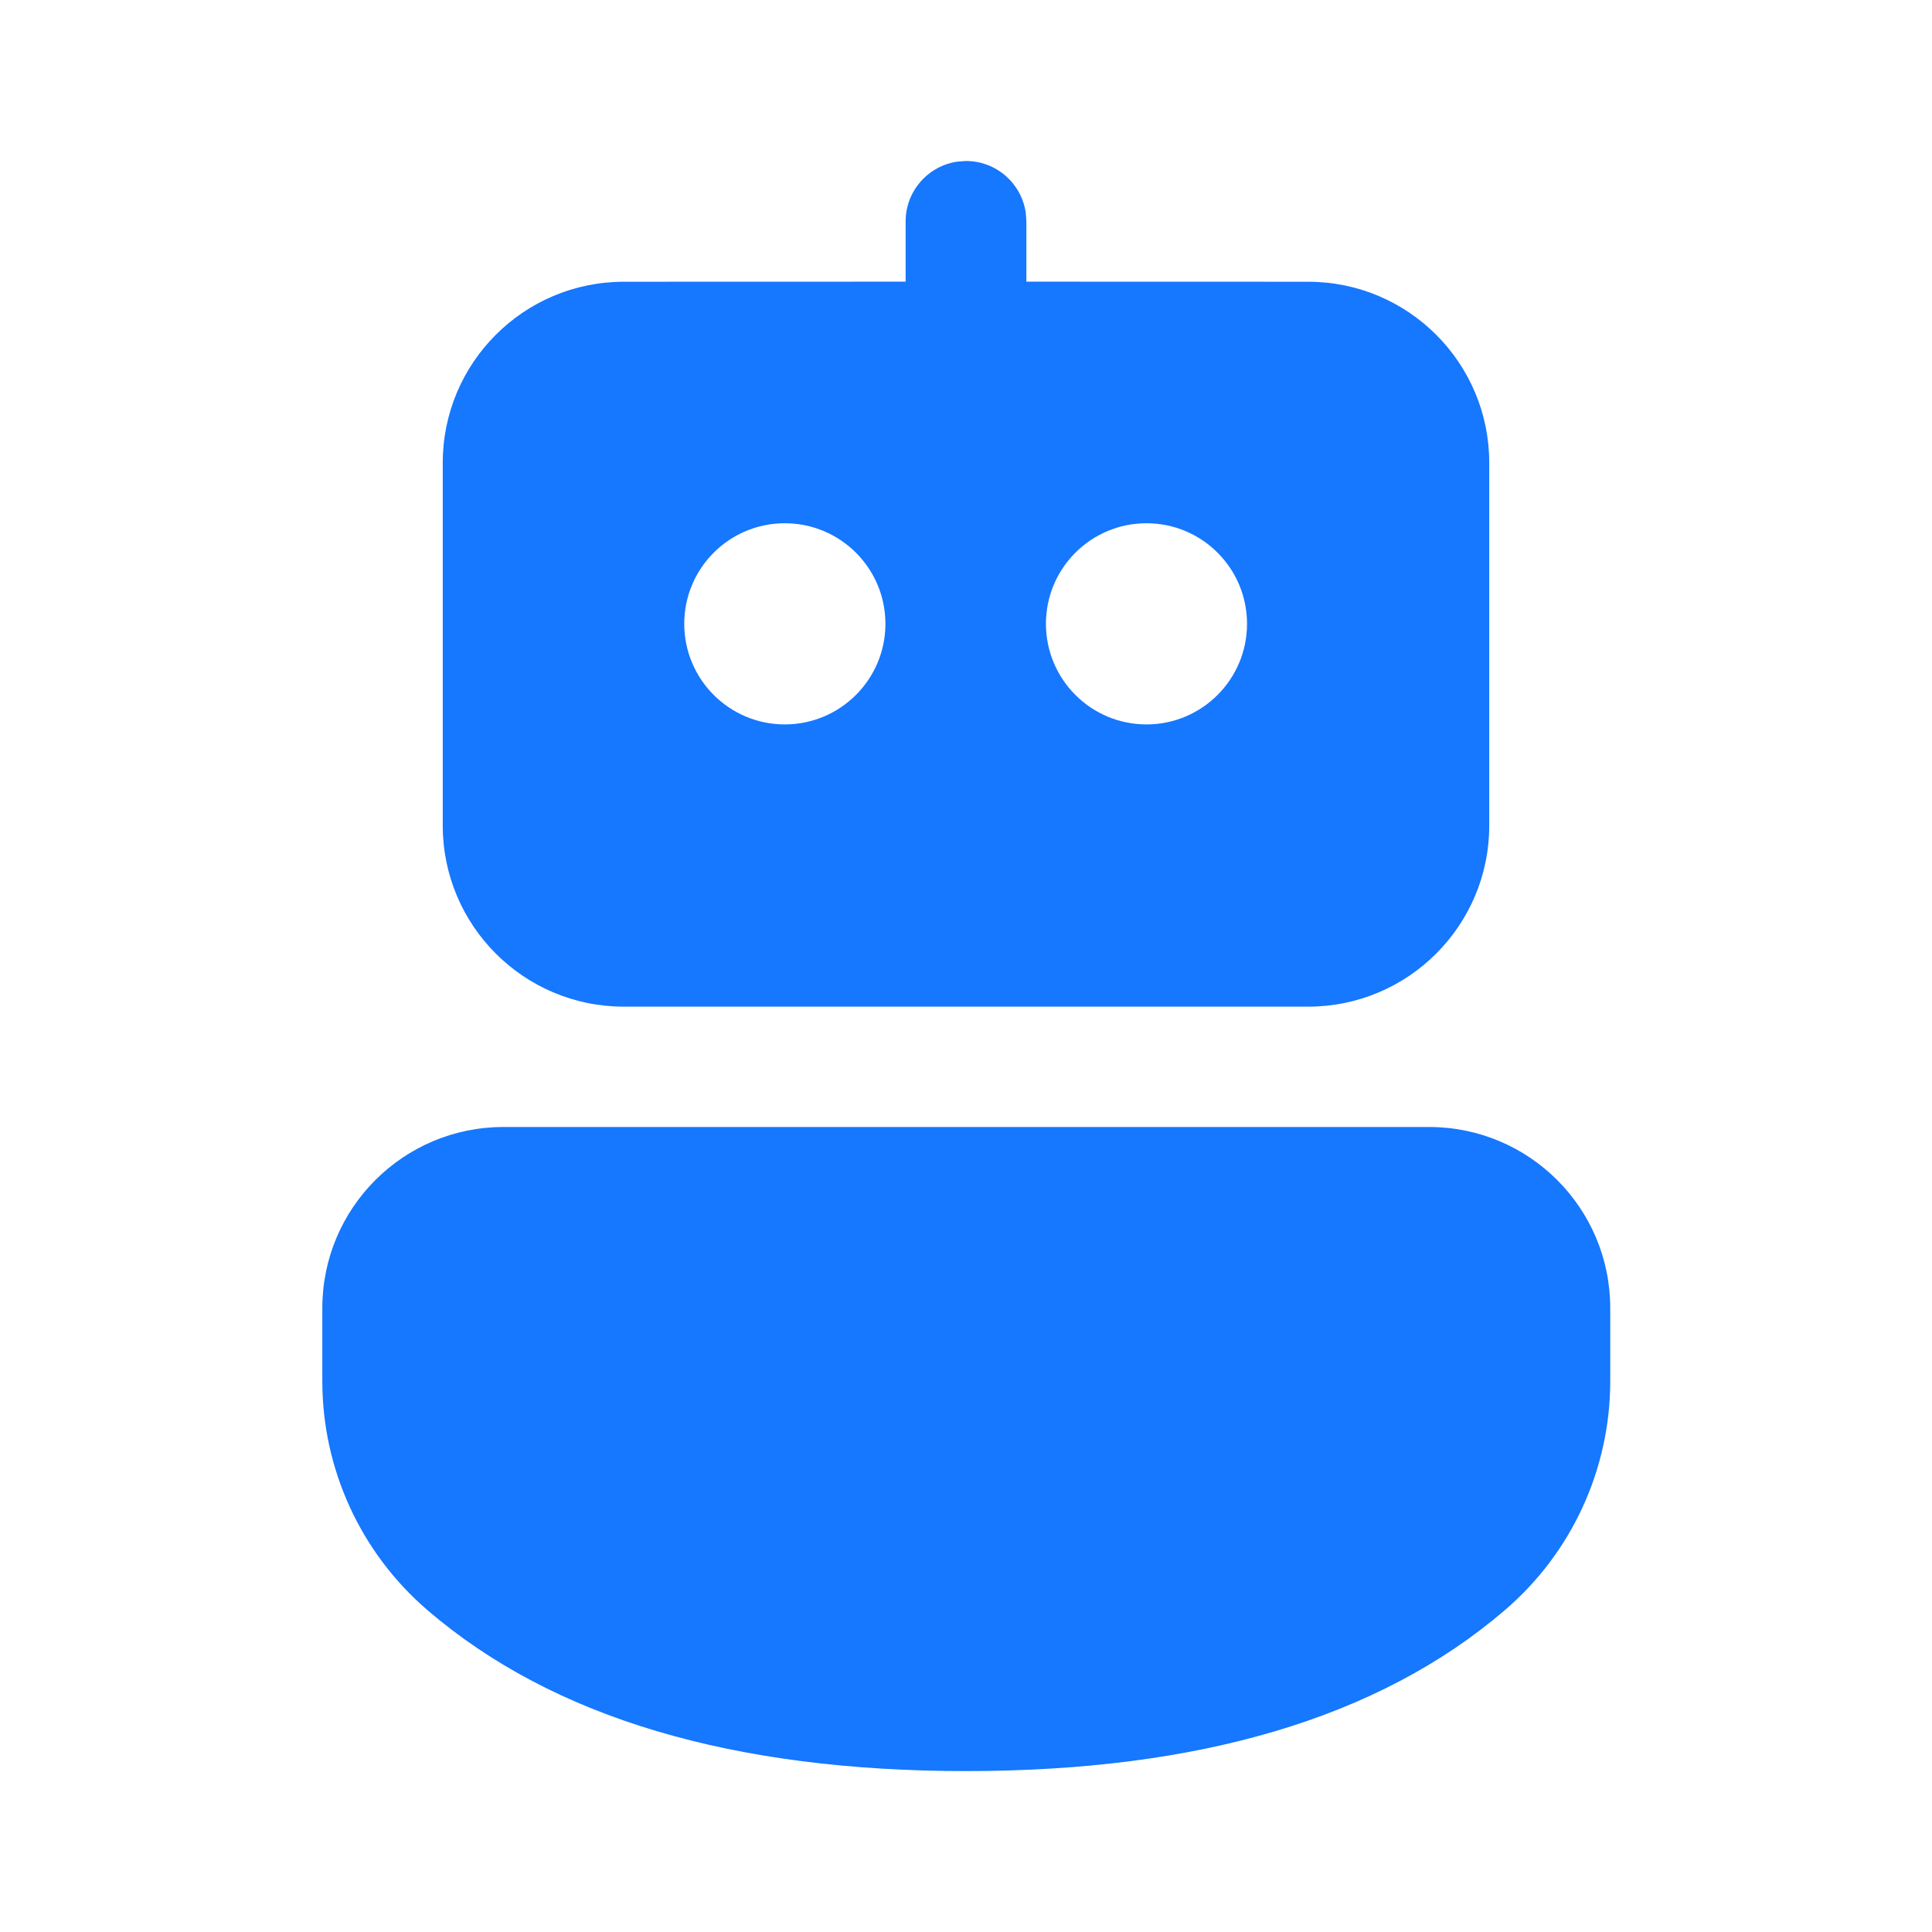
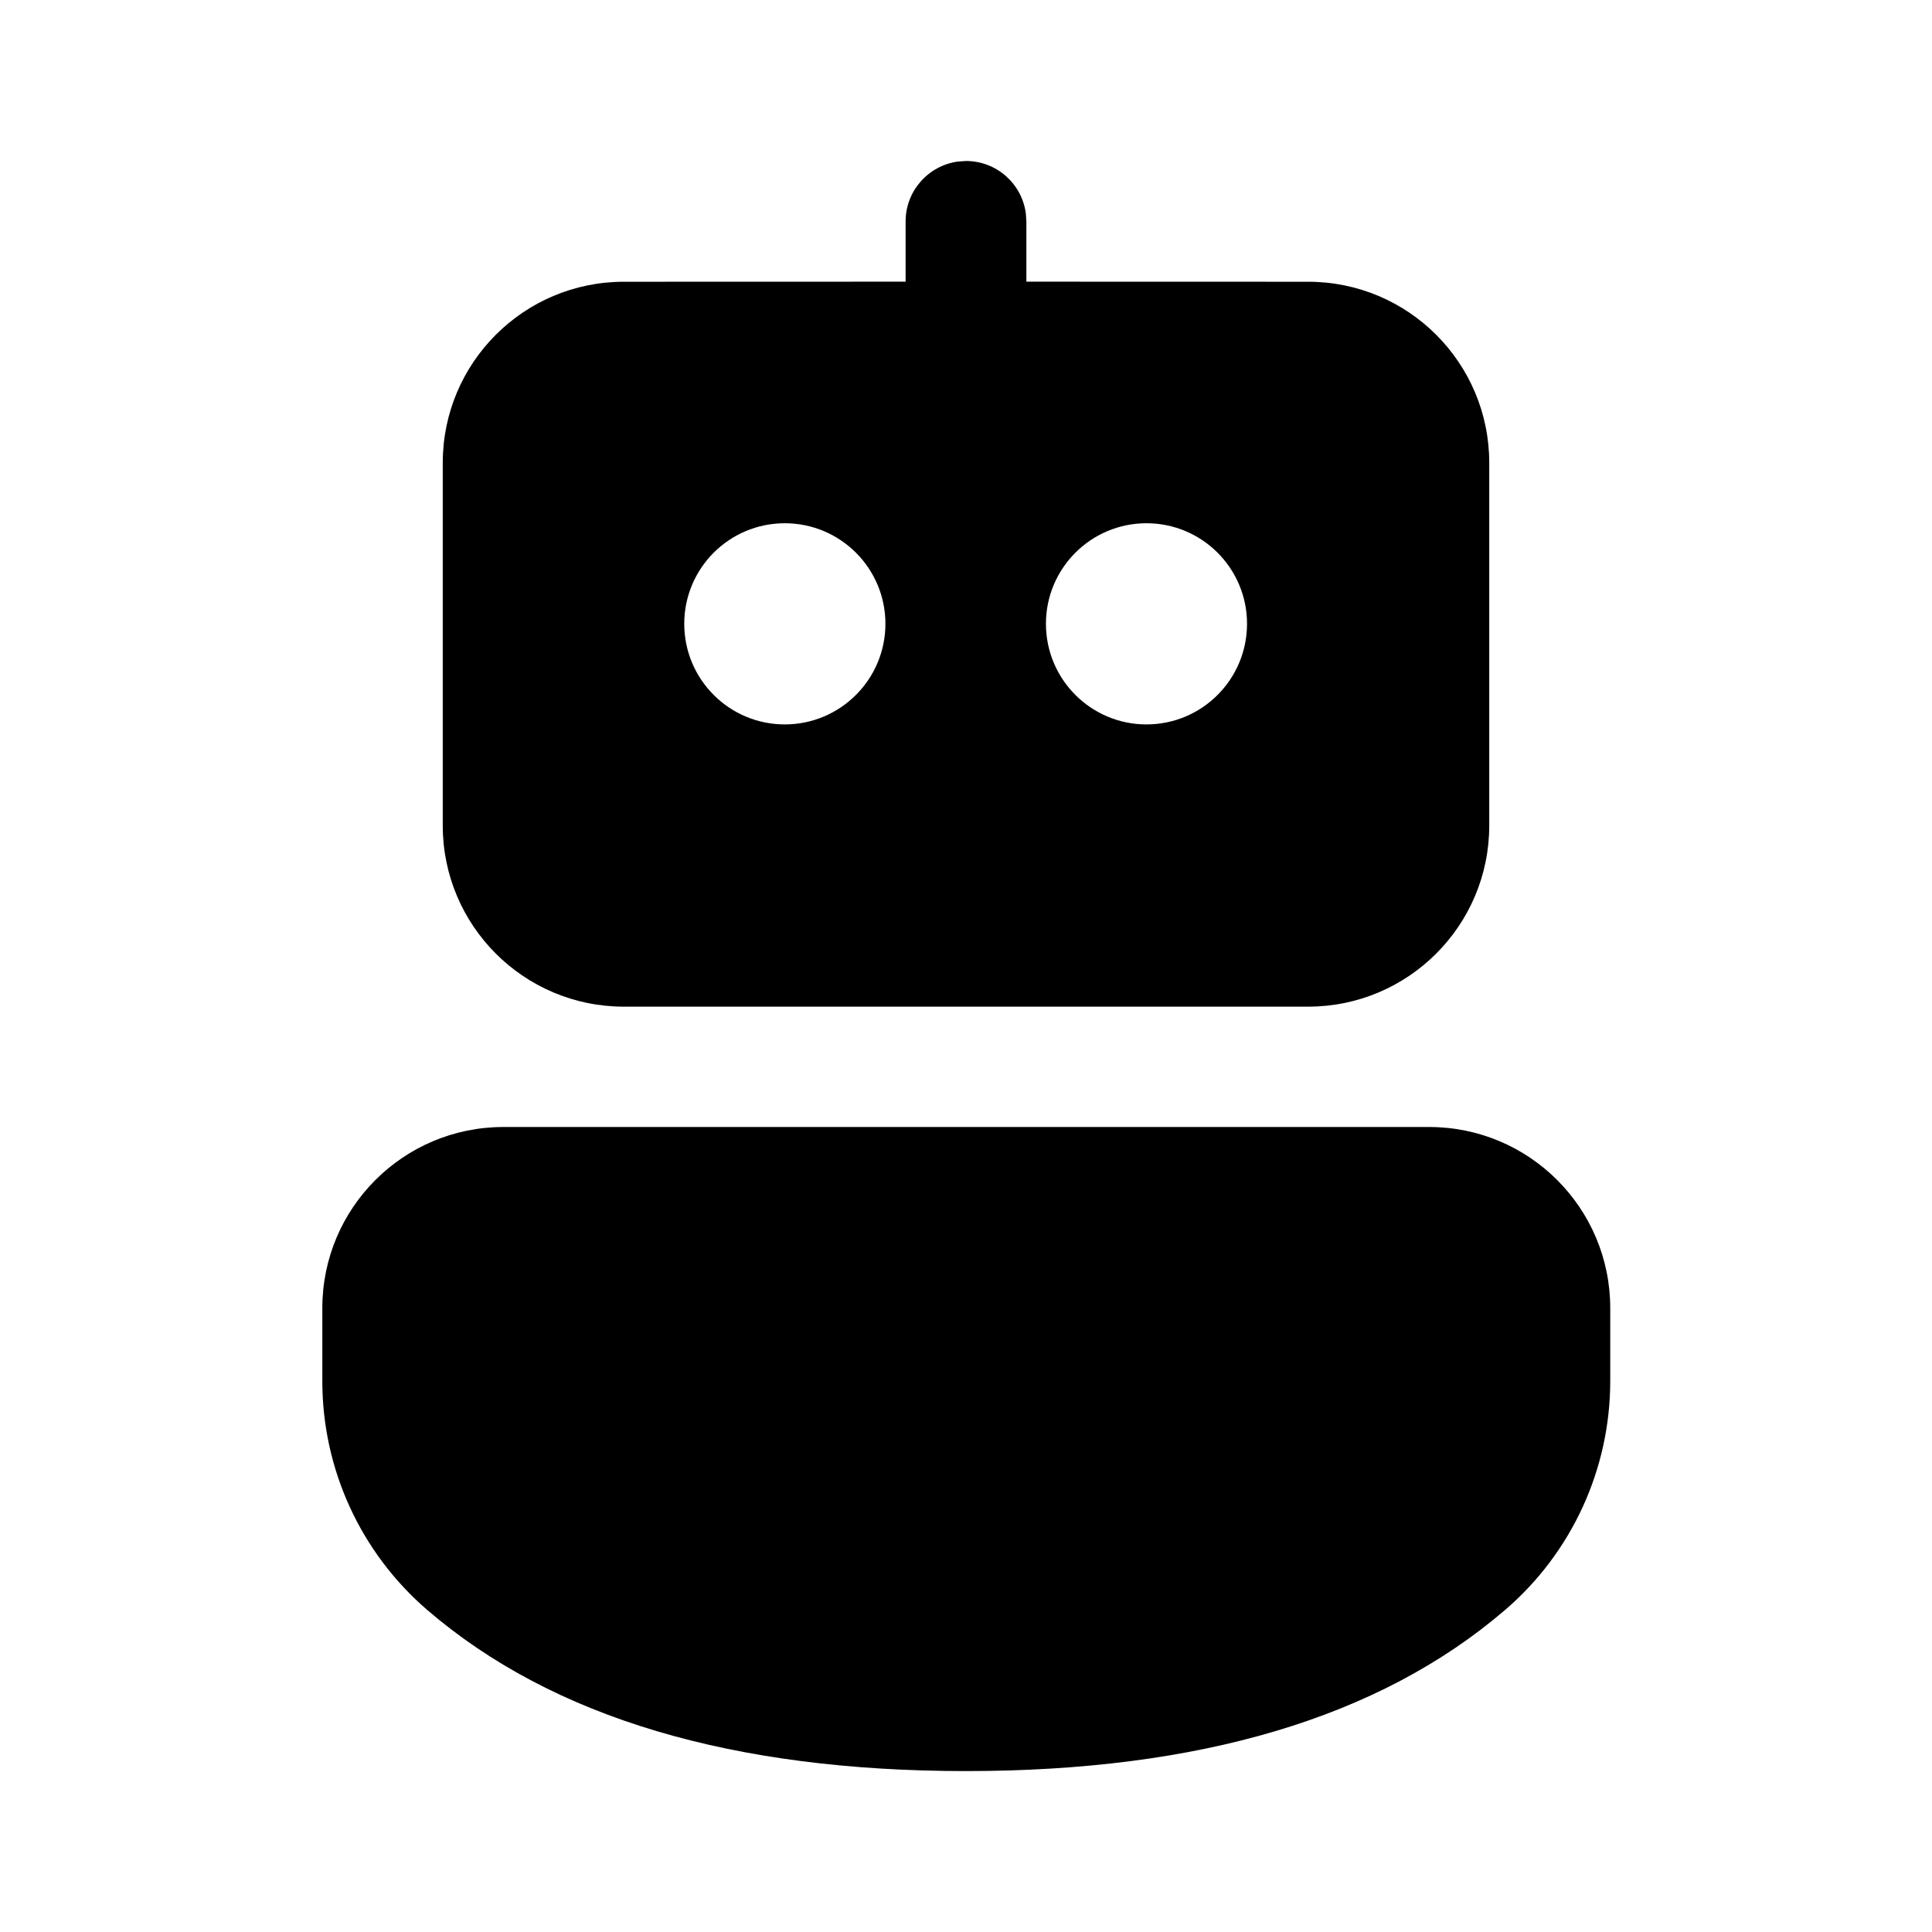
<svg xmlns="http://www.w3.org/2000/svg" width="20" height="20" viewBox="0 0 24 24" version="1.1" fill="#000000" stroke="#000000">
  <g id="SVGRepo_bgCarrier" stroke-width="0" />
  <g id="SVGRepo_tracerCarrier" stroke-linecap="round" stroke-linejoin="round" />
  <g id="SVGRepo_iconCarrier">
    <g id="🔍-Product-Icons" stroke="none" stroke-width="1" fill="none" fill-rule="evenodd">
-       <g id="ic_fluent_bot_24_filled" fill="#1677ff" fill-rule="nonzero">
+       <g id="ic_fluent_bot_24_filled" fill="currentColor" fill-rule="nonzero">
        <path d="M17.753,14 C18.996,14 20.003,15.007 20.003,16.25 L20.003,17.155 C20.003,18.249 19.526,19.288 18.696,20 C17.13,21.344 14.89,22.001 12,22.001 C9.111,22.001 6.872,21.344 5.309,20.001 C4.48,19.288 4.004,18.25 4.004,17.157 L4.004,16.25 C4.004,15.007 5.011,14 6.254,14 L17.753,14 Z M11.899,2.007 L12,2 C12.38,2 12.694,2.283 12.743,2.649 L12.75,2.75 L12.75,3.499 L16.25,3.5 C17.493,3.5 18.5,4.507 18.5,5.75 L18.5,10.255 C18.5,11.497 17.493,12.505 16.25,12.505 L7.75,12.505 C6.507,12.505 5.5,11.497 5.5,10.255 L5.5,5.75 C5.5,4.507 6.507,3.5 7.75,3.5 L11.25,3.499 L11.25,2.75 C11.25,2.371 11.532,2.057 11.899,2.007 L12,2 L11.899,2.007 Z M9.749,6.5 C9.059,6.5 8.5,7.059 8.5,7.749 C8.5,8.439 9.059,8.999 9.749,8.999 C10.439,8.999 10.999,8.439 10.999,7.749 C10.999,7.059 10.439,6.5 9.749,6.5 Z M14.242,6.5 C13.552,6.5 12.993,7.059 12.993,7.749 C12.993,8.439 13.552,8.999 14.242,8.999 C14.932,8.999 15.491,8.439 15.491,7.749 C15.491,7.059 14.932,6.5 14.242,6.5 Z" id="🎨-Color"> </path>
      </g>
    </g>
  </g>
</svg>
